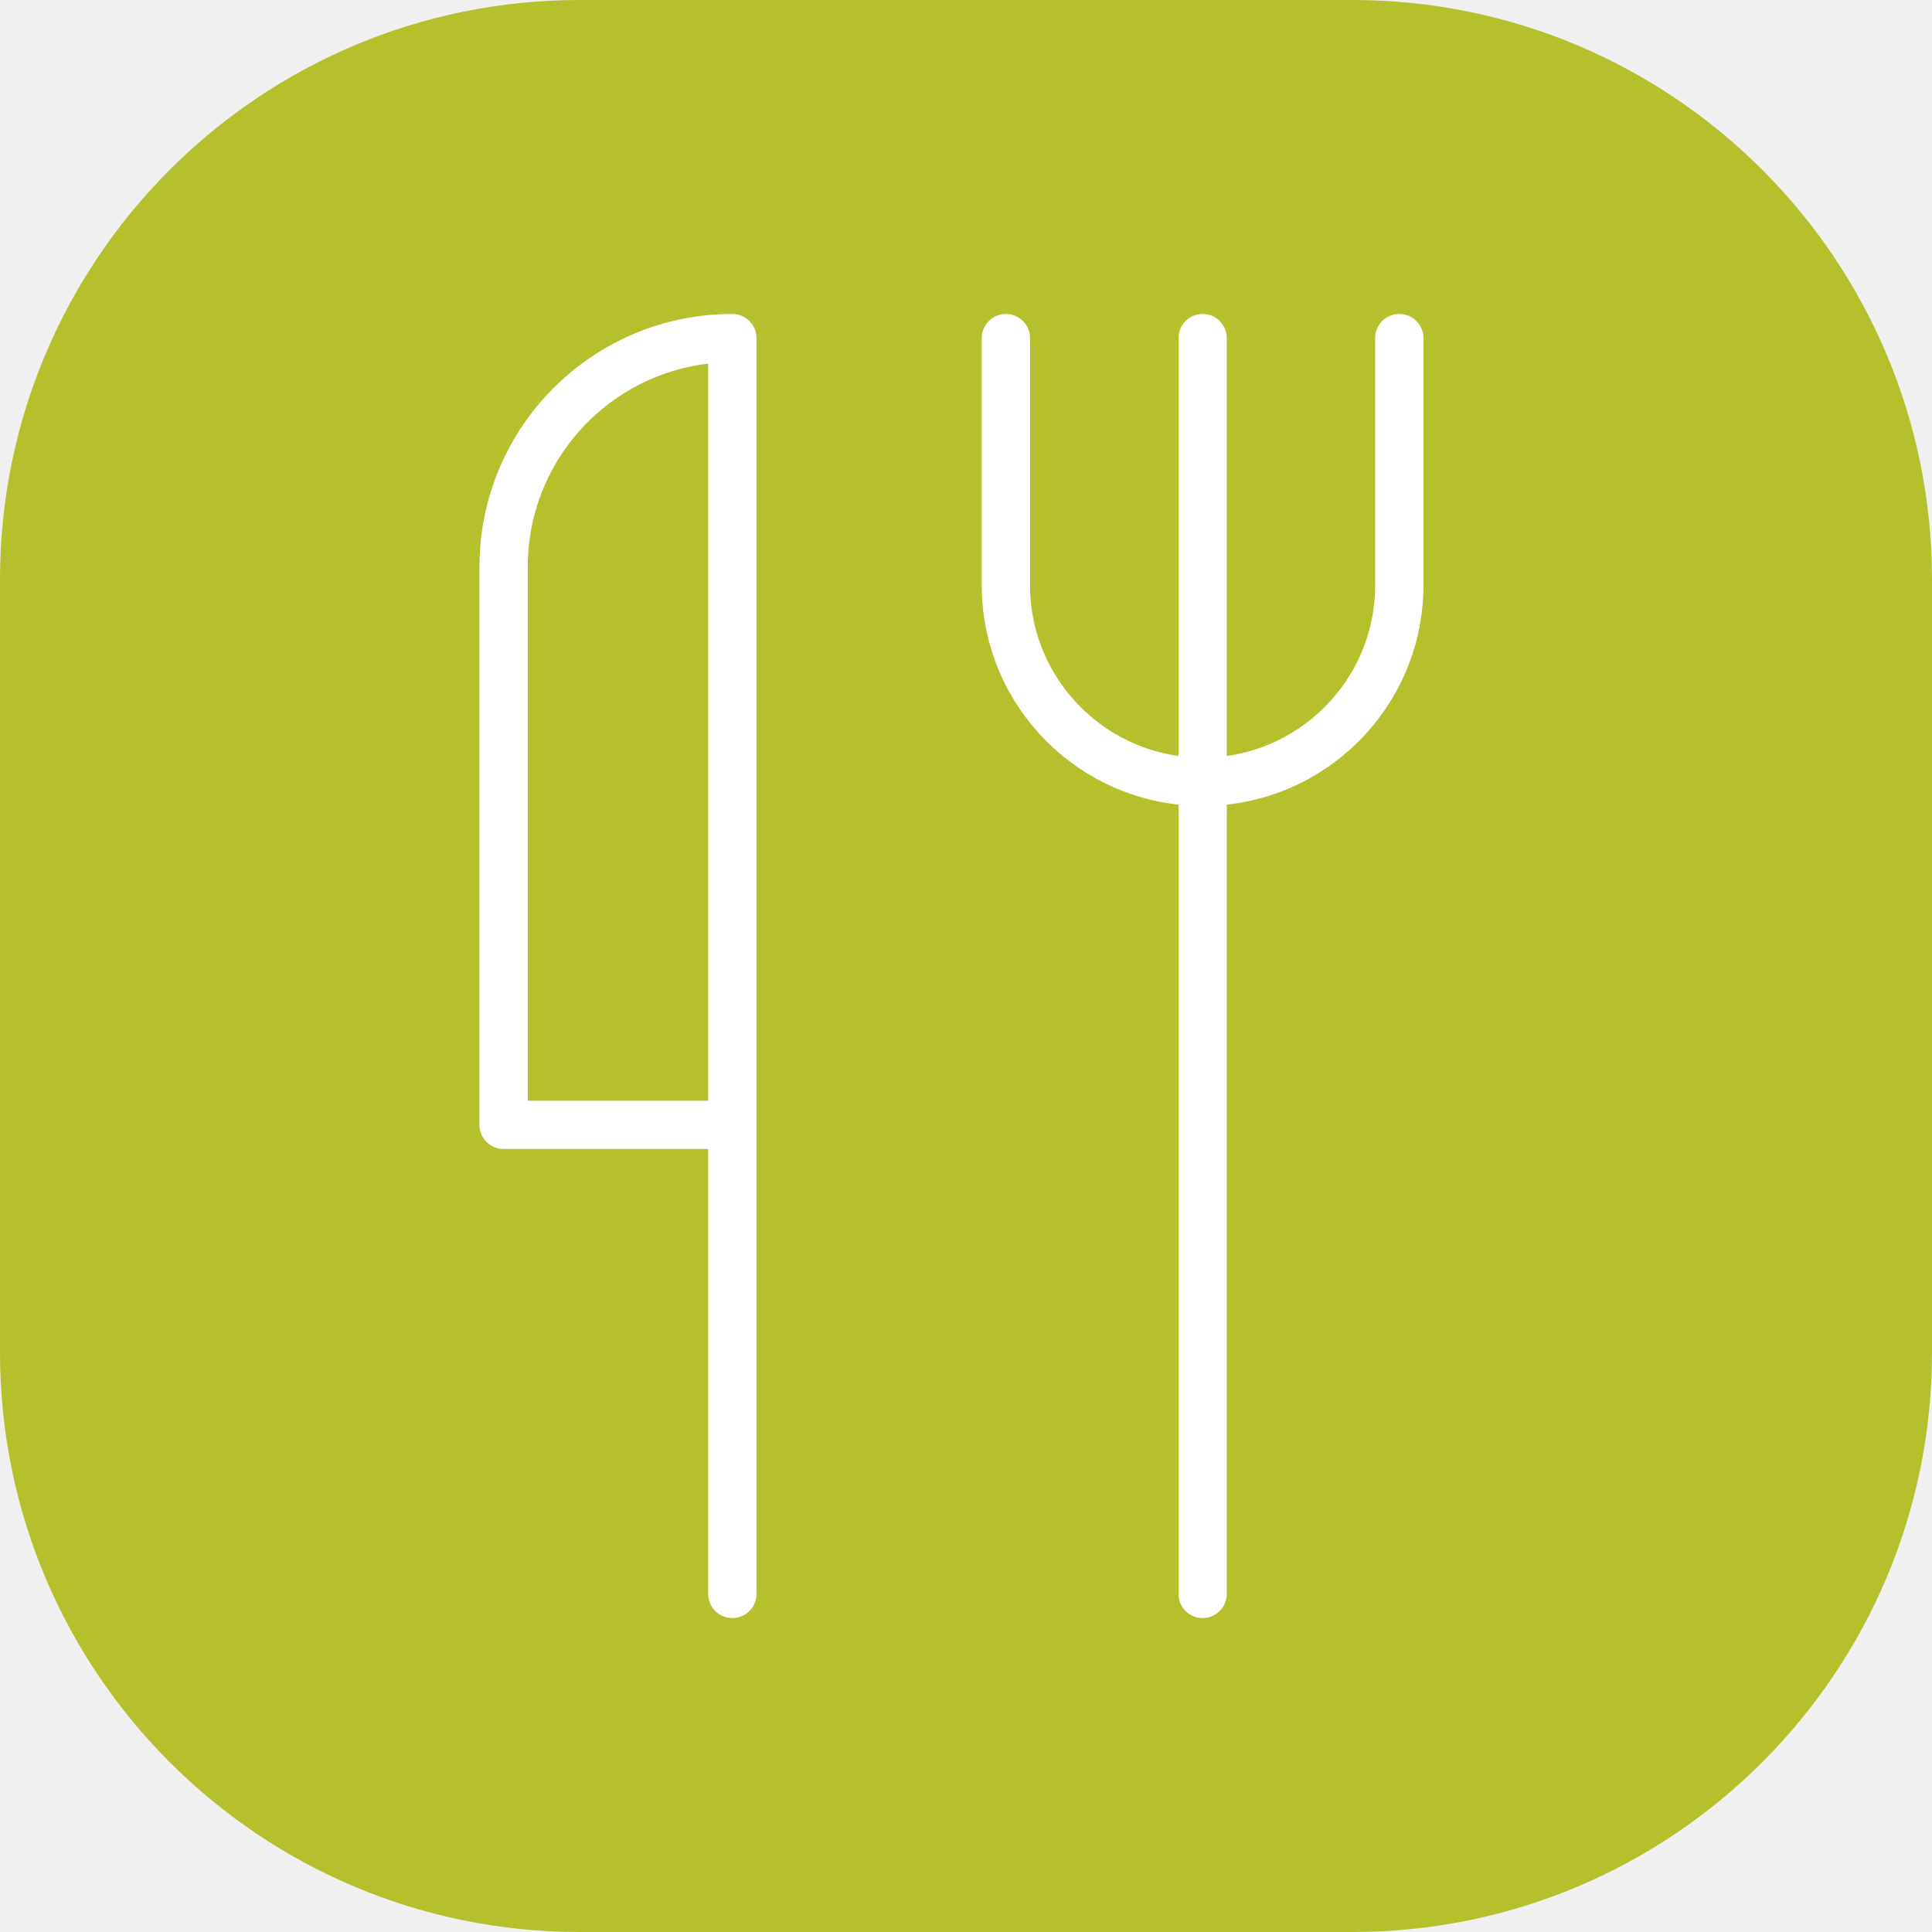
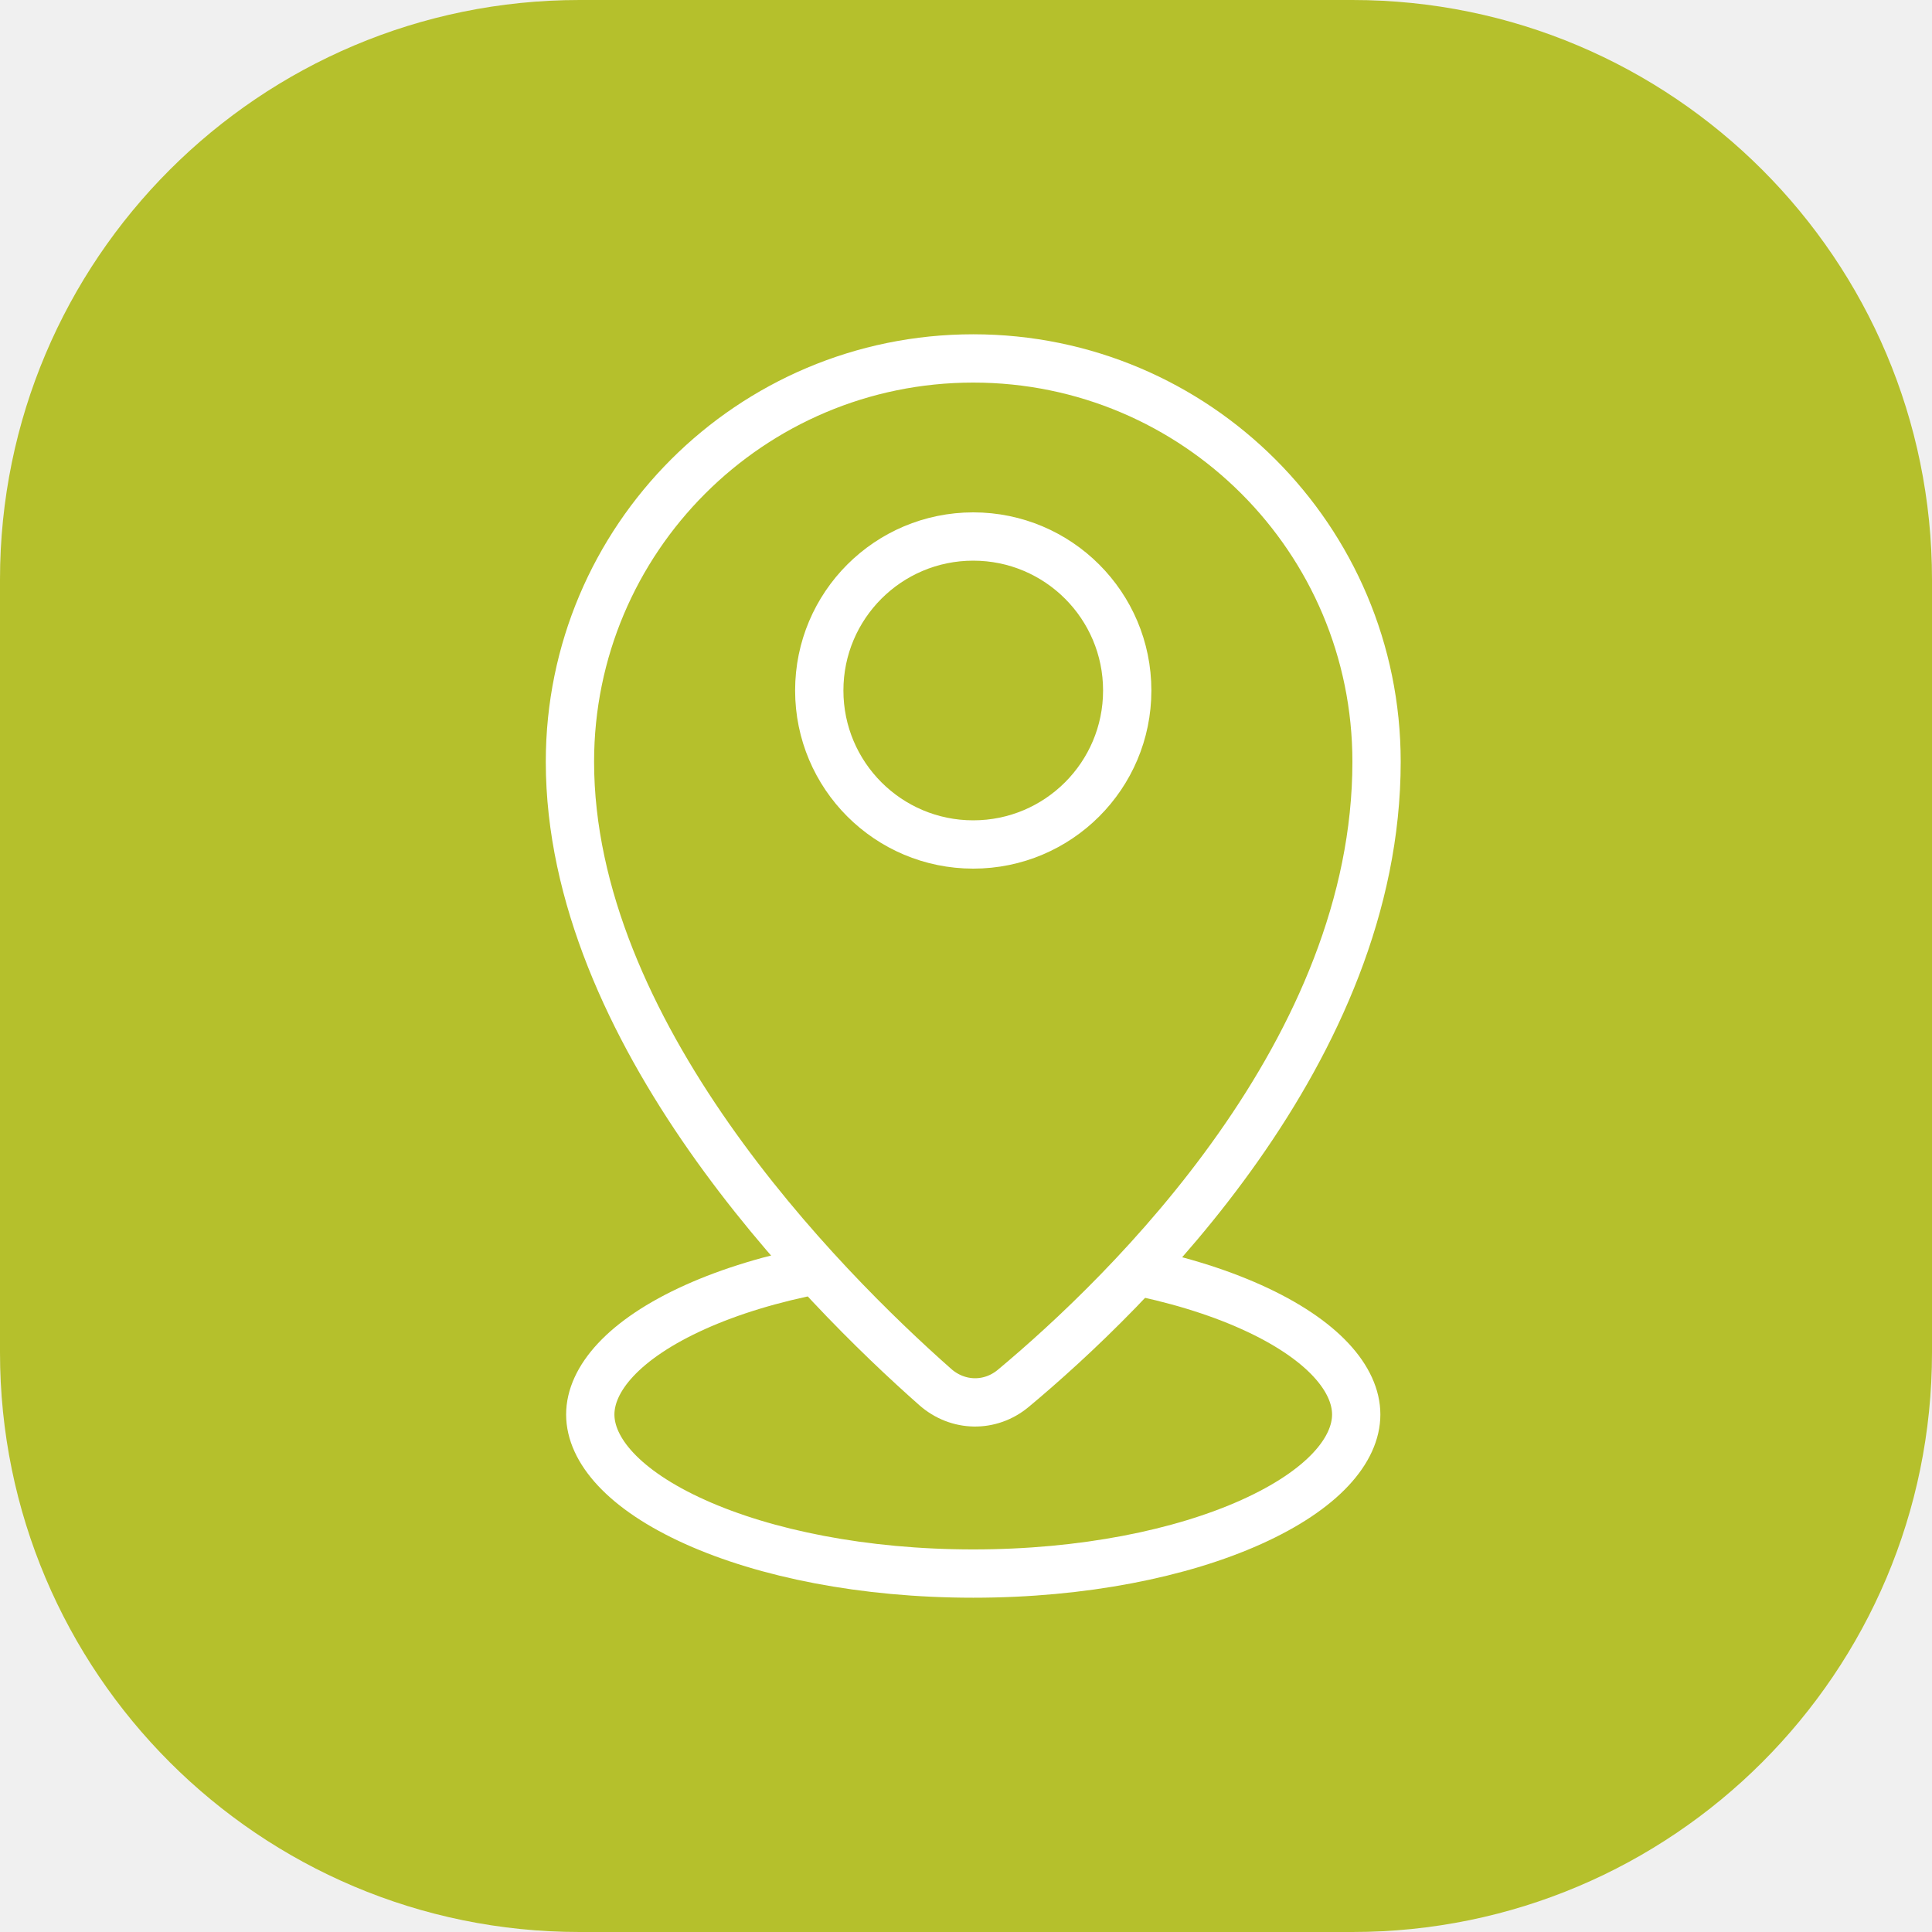
- <svg xmlns="http://www.w3.org/2000/svg" width="40" height="40" fill="none" viewBox="0 0 40 40">
-   <path fill="#B5C02C" d="M0 12C0 5.373 5.373 0 12 0h16c6.627 0 12 5.373 12 12v16c0 6.627-5.373 12-12 12H12C5.373 40 0 34.627 0 28V12z" />
-   <path stroke="#fff" stroke-linecap="round" stroke-linejoin="round" d="M20.826 7v5.114c0 2.249 1.824 4.072 4.073 4.072v0c2.249 0 4.072-1.823 4.072-4.072V7M24.899 7v26M10.427 11.735C10.427 9.12 12.547 7 15.162 7v16.289h-4.736V11.735zM15.162 7v26" />
+ <svg xmlns="http://www.w3.org/2000/svg" width="40" height="40" viewBox="0 0 40 40" fill="none">
+   <path d="M0 12C0 5.373 5.373 0 12 0H28C34.627 0 40 5.373 40 12V28C40 34.627 34.627 40 28 40H12C5.373 40 0 34.627 0 28V12Z" fill="#B5C02C" />
+   <path d="M28.079 29.286C28.079 30.014 27.399 30.84 25.905 31.512C24.458 32.163 22.424 32.579 20.15 32.579C17.877 32.579 15.842 32.163 14.395 31.512C12.901 30.84 12.221 30.014 12.221 29.286C12.221 28.558 12.901 27.732 14.395 27.06C15.842 26.409 17.877 25.993 20.15 25.993C22.424 25.993 24.458 26.409 25.905 27.06C27.399 27.732 28.079 28.558 28.079 29.286Z" stroke="white" />
+   <path d="M28.5 15.771C28.5 18.744 27.233 21.483 25.639 23.748C24.048 26.01 22.158 27.76 20.979 28.744C20.502 29.142 19.831 29.131 19.361 28.715C18.186 27.677 16.285 25.836 14.681 23.544C13.073 21.245 11.8 18.543 11.8 15.771C11.8 11.16 15.539 7.421 20.15 7.421C24.762 7.421 28.5 11.16 28.5 15.771Z" fill="#B5C02C" stroke="white" />
+   <circle cx="20.15" cy="14.296" r="3.188" stroke="white" />
</svg>
